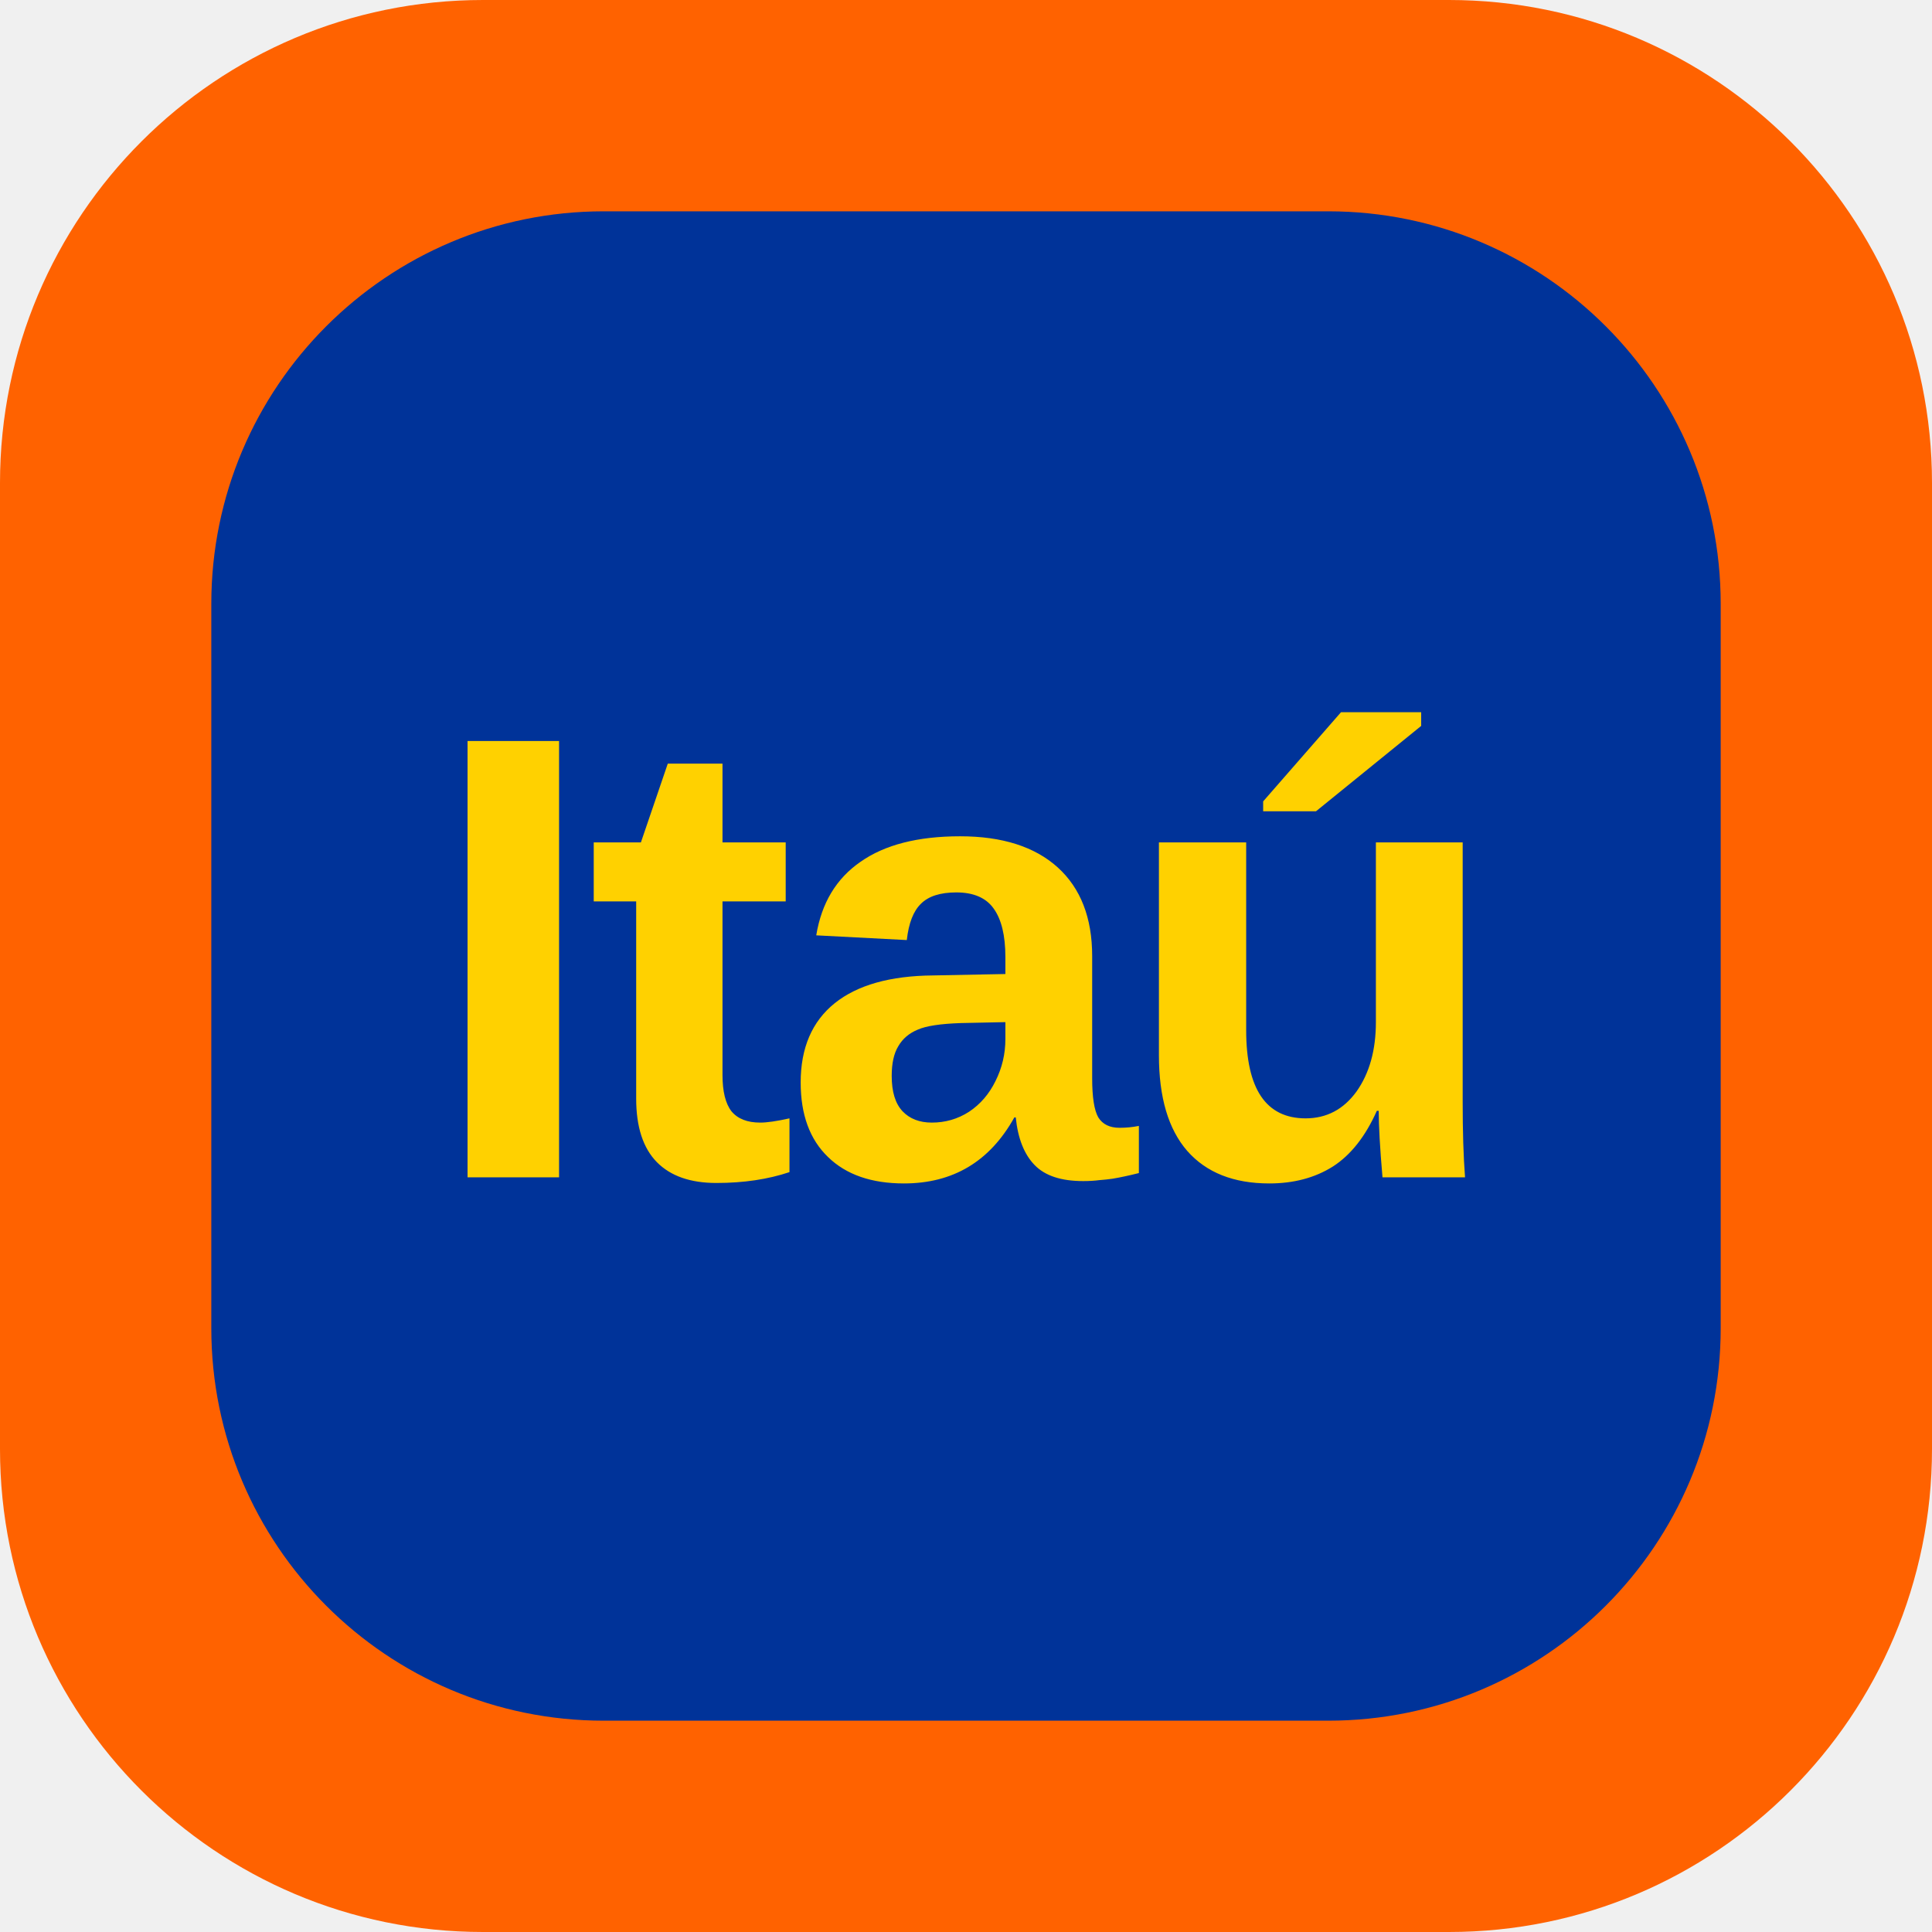
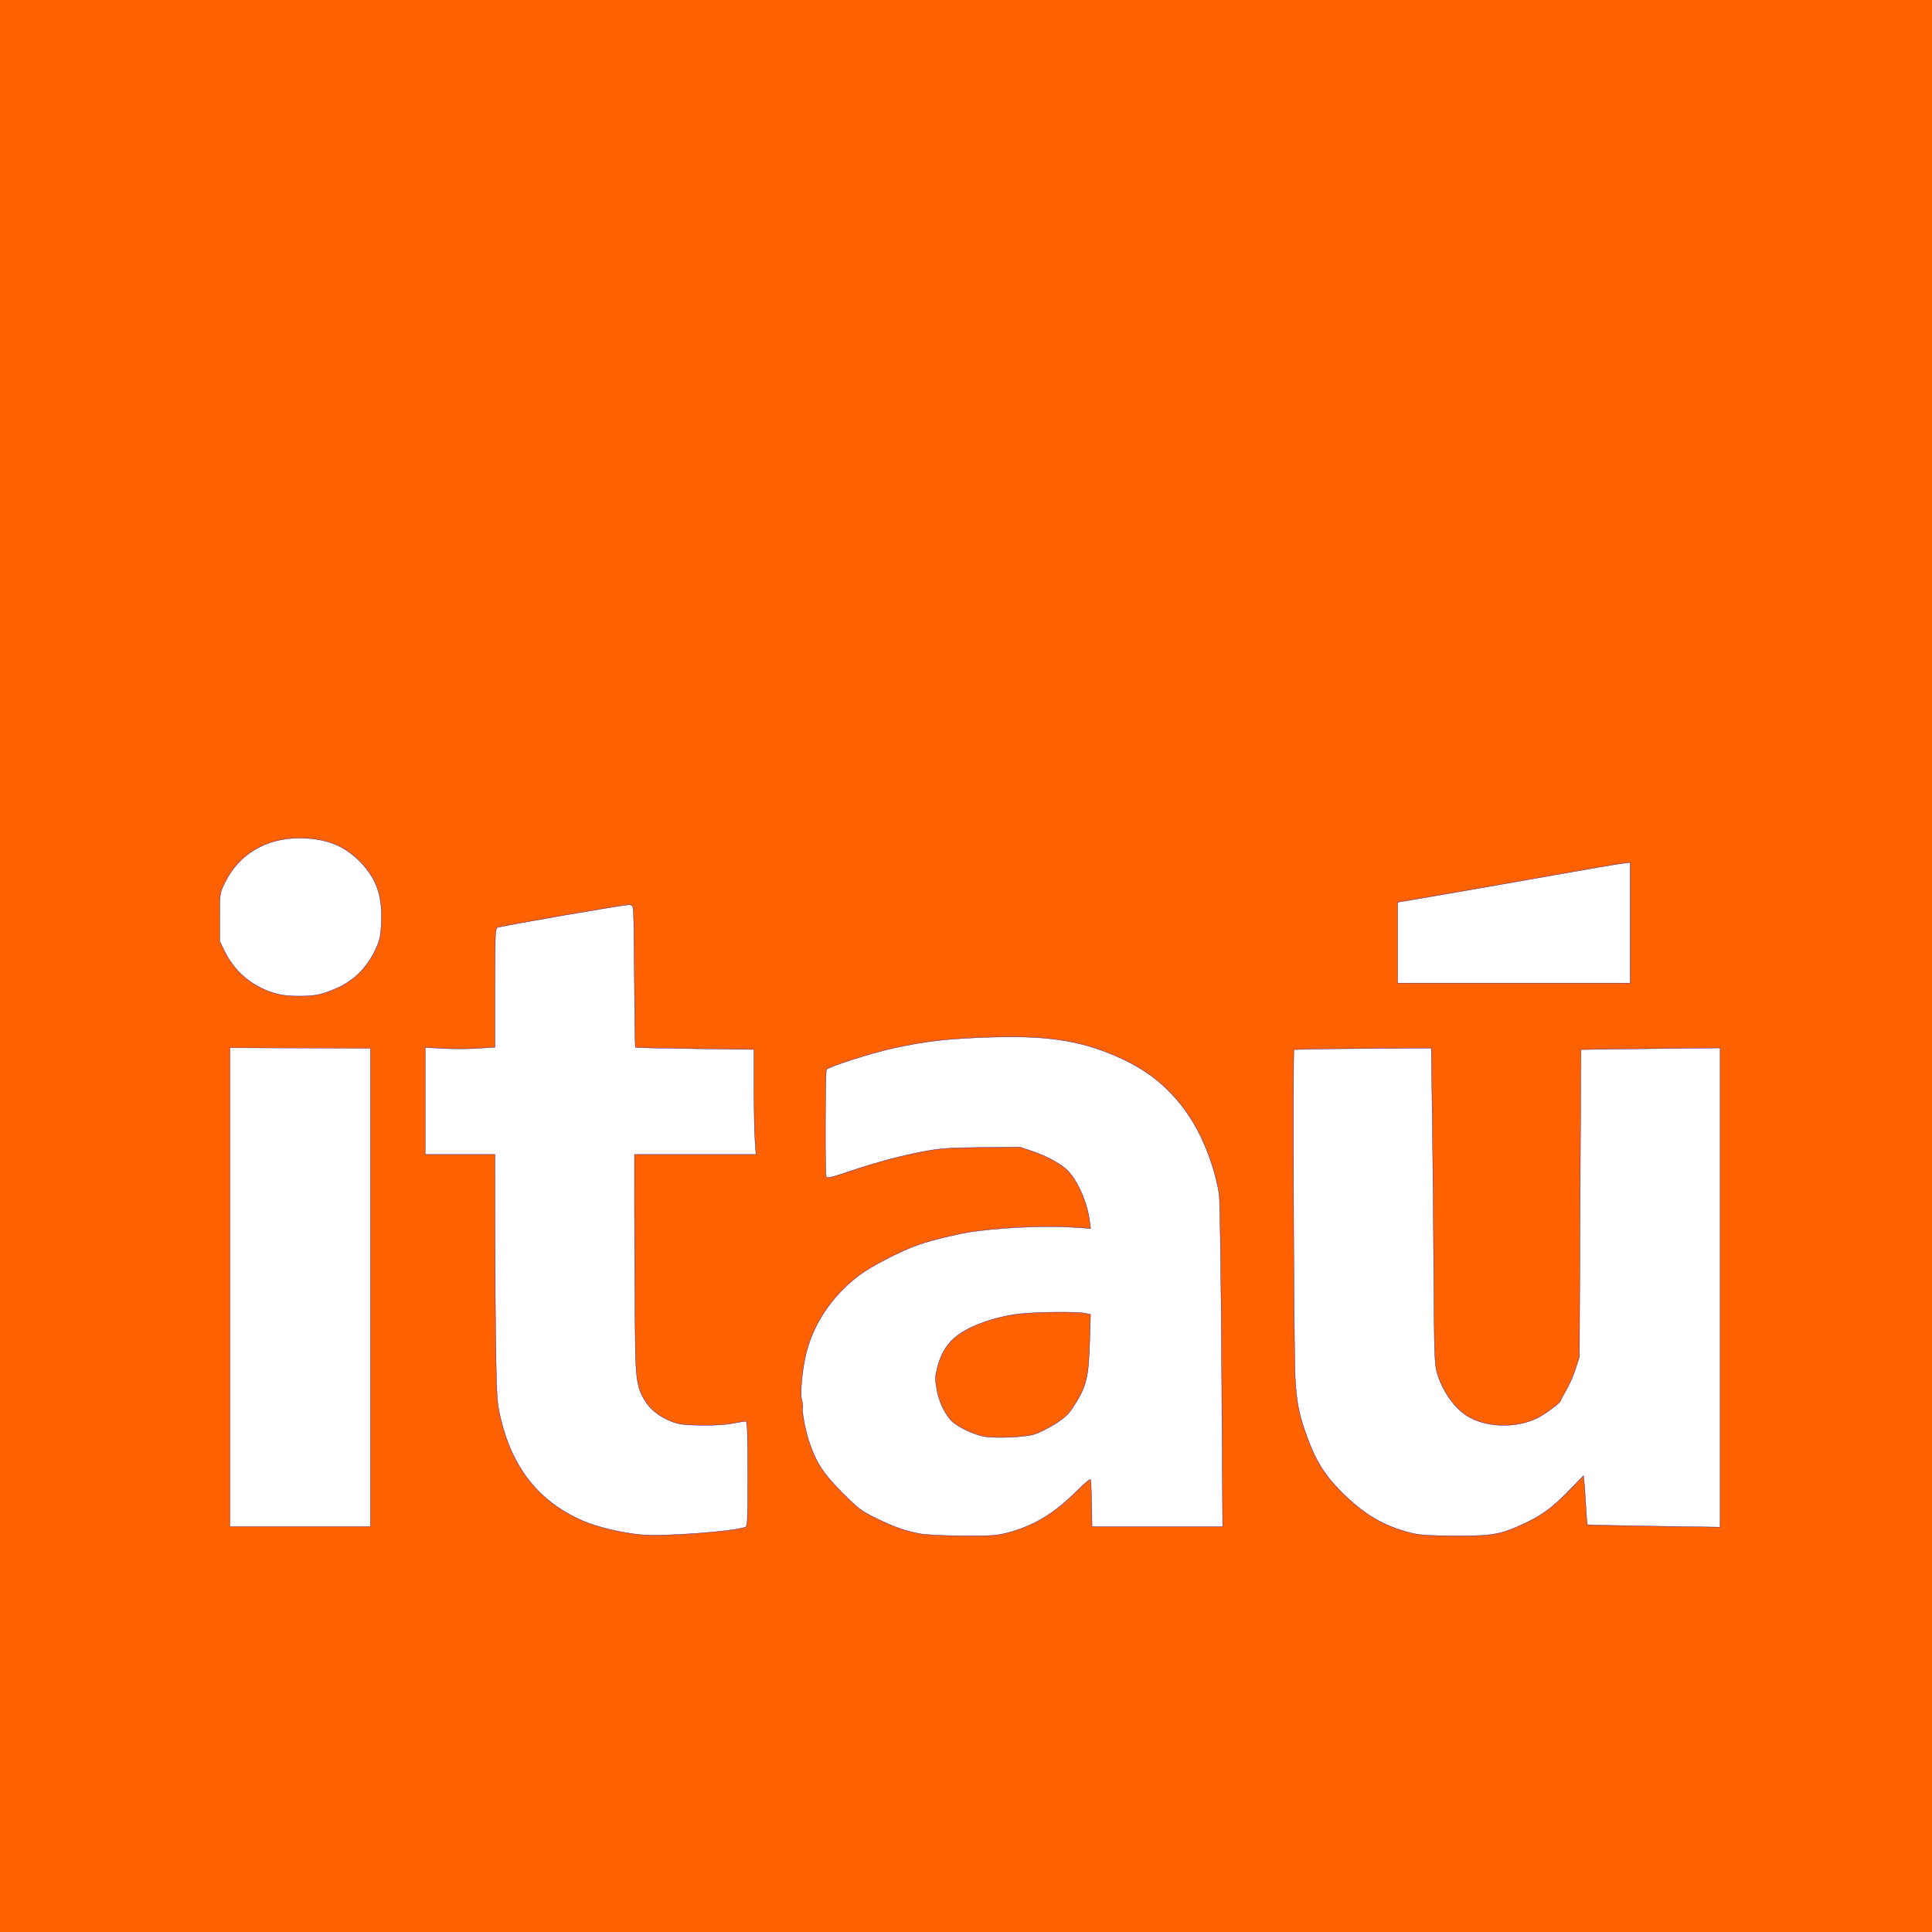
- <svg xmlns="http://www.w3.org/2000/svg" viewBox="0 0 64 64" fill="none">
-   <rect width="64" height="64" rx="16" fill="#FF6200" />
-   <rect x="7" y="7" width="50" height="50" rx="13" fill="#003399" />
-   <text x="32" y="39" text-anchor="middle" fill="#FFD100" font-family="Arial, Helvetica, sans-serif" font-weight="900" font-size="21" letter-spacing="-0.5">Itaú</text>
+ <svg xmlns="http://www.w3.org/2000/svg" width="100%" height="100%" viewBox="0 0 100.031 100.031" version="1.1" id="svg1" xml:space="preserve">
+   <defs id="defs1" />
+   <g id="g9-8-6-4-6" style="display:inline" transform="matrix(0.9676201,0,0,0.9676201,-252.649,-24.35656)">
+     <rect style="fill:#fe6100;fill-opacity:1;stroke:none;stroke-opacity:1" id="rect1-5-2-2-8-3-1" width="103.378" height="103.378" x="261.104" y="25.172" ry="6.6953231e-07" />
+     <g id="g1" transform="matrix(0.0521448,0,0,0.0521448,259.4164,24.08674)">
+       <path style="fill:#ffffff;stroke:#160096;stroke-width:0.225" d="m 268.378,1341.609 -1.7e-4,-245.591 72.018,0.298 72.018,0.298 V 1341.907 1587.2 H 340.396 268.378 Z" id="path9" />
+       <path style="fill:#ffffff;stroke:#160096;stroke-width:0.318" d="m 316.569,1040.762 c -24.005,-6.475 -42.882,-21.775 -53.515,-43.375 l -5.251,-10.666 v -24.7 c 0,-24.677 0.005,-24.709 5.214,-35.359 14.278,-29.191 41.982,-45.834 76.29,-45.834 27.04,0 46.21,7.413 62.588,24.203 17.036,17.464 23.24,35.667 21.74,63.783 -0.719,13.472 -1.57,17.136 -6.298,27.091 -8.18,17.224 -21.091,30.383 -37.269,37.985 -7.151,3.36 -16.738,6.818 -21.303,7.684 -11.549,2.19 -32.565,1.785 -42.196,-0.813 z" id="path10-5" />
+       <path style="fill:#ffffff;stroke:#160096;stroke-width:0.318" d="m 690.658,1595.728 c -19.817,-1.765 -45.835,-7.941 -60.472,-14.356 -44.77,-19.62 -72.026,-53.8 -84.238,-105.641 -3.517,-14.931 -3.949,-20.882 -4.718,-64.974 -0.466,-26.695 -0.872,-83.806 -0.902,-126.912 l -0.055,-78.375 h -35.806 -35.806 v -54.889 -54.889 l 18.699,1.002 c 10.284,0.551 26.397,0.476 35.806,-0.167 l 17.107,-1.169 v -61.008 c 0,-56.728 0.195,-61.065 2.785,-61.831 8.01,-2.368 128.619,-23.262 134.279,-23.262 3.477,0 4.332,0.846 4.922,4.868 0.393,2.678 0.887,35.435 1.097,72.794 0.21,37.359 0.682,68.225 1.049,68.591 0.366,0.366 27.883,1.007 61.147,1.424 l 60.481,0.758 0.008,38.372 c 0.005,21.105 0.471,45.354 1.036,53.888 l 1.027,15.516 h -62.304 -62.304 l -0.042,9.15 c -0.192,41.518 0.432,171.773 0.919,192.054 0.725,30.14 2.337,39.025 9.138,50.354 6.046,10.072 15.091,17.357 27.729,22.331 7.646,3.009 12.707,3.685 29.929,3.995 12.888,0.232 25.227,-0.484 32.623,-1.895 6.543,-1.248 12.791,-2.269 13.885,-2.27 1.552,0 1.989,11.858 1.989,53.998 0,50.031 -0.205,54.065 -2.785,54.883 -14.497,4.596 -84.191,9.621 -106.225,7.659 z" id="path11" />
+       <path style="fill:#ffffff;stroke:#160096;stroke-width:0.318" d="m 974.899,1594.407 c -15.456,-3.226 -24.858,-6.587 -43.147,-15.424 -15.404,-7.443 -18.149,-9.512 -35.134,-26.484 -19.749,-19.733 -27.377,-31.672 -34.637,-54.216 -3.616,-11.228 -7.177,-31.221 -5.922,-33.252 0.429,-0.694 0.004,-4.059 -0.944,-7.478 -1.924,-6.941 0.265,-30.756 4.374,-47.592 7.609,-31.172 26.787,-59.559 54.318,-80.401 12.658,-9.582 42.469,-24.96 61.038,-31.486 13.982,-4.914 43.672,-11.979 58.062,-13.816 37.161,-4.745 79.291,-6.007 111.722,-3.345 l 6.793,0.557 -1.032,-8.163 c -2.545,-20.135 -13.955,-44.613 -25.003,-53.638 -7.788,-6.363 -20.452,-12.965 -33.065,-17.24 l -13.366,-4.53 -38.989,0.349 c -31.726,0.284 -42.398,0.975 -57.29,3.708 -24.409,4.479 -49.914,11.251 -78.27,20.781 -20.154,6.774 -23.501,7.505 -24.34,5.321 -1.154,-3.007 -0.873,-106.558 0.297,-109.608 1.023,-2.667 44.553,-16.689 67.878,-21.866 33.823,-7.507 57.247,-10.149 102.068,-11.512 60.511,-1.84 95.487,4.199 136.002,23.483 32.593,15.513 57.3,39.224 74.756,71.741 10.632,19.805 19.496,46.173 22.37,66.539 0.804,5.695 1.934,84.652 2.511,175.46 l 1.05,165.106 h -67.023 -67.023 l -0.318,-17.903 c -0.292,-16.477 -0.526,-23.05 -1.07,-30.093 -0.133,-1.718 -5.349,2.488 -14.924,12.035 -22.798,22.731 -43.505,35.15 -70.466,42.262 -11.2,2.954 -16.686,3.316 -46.898,3.086 -21.355,-0.162 -38.035,-1.057 -44.379,-2.381 z m 118.378,-101.65 c 4.376,-1.273 13.735,-5.878 20.797,-10.233 9.781,-6.032 14.196,-9.961 18.533,-16.493 14.639,-22.047 16.819,-30.539 17.988,-70.045 l 0.783,-26.457 -5.975,-1.153 c -8.75,-1.688 -49.754,-1.28 -67.243,0.668 -8.315,0.926 -21.205,3.613 -28.645,5.971 -34.44,10.913 -48.545,23.376 -55.19,48.766 -2.42,9.247 -2.53,12.114 -0.844,21.946 2.143,12.5 7.4,24.154 14.585,32.337 5.683,6.472 24.317,15.377 35.626,17.024 11.793,1.718 40.27,0.379 49.586,-2.331 z" id="path12" />
+       <path style="fill:#ffffff;stroke:#160096;stroke-width:0.318" d="m 1479.744,1593.735 c -28.334,-7.29 -47.716,-18.813 -71.381,-42.441 -15.957,-15.932 -25.196,-30.461 -33.59,-52.826 -9.315,-24.82 -11.921,-37.396 -13.393,-64.636 -1.422,-26.317 -2.51,-334.552 -1.185,-335.876 0.41,-0.41 32.282,-0.936 70.827,-1.168 l 70.081,-0.423 1.003,70.068 c 0.552,38.538 1.235,111.245 1.518,161.572 0.446,79.278 0.866,92.731 3.144,100.681 5.32,18.566 16.786,35.541 29.946,44.332 19.152,12.794 51.46,13.935 73.708,2.602 7.473,-3.807 23.13,-15.396 23.13,-17.121 0,-0.664 2.532,-5.412 5.626,-10.551 3.094,-5.139 7.484,-15.072 9.756,-22.074 l 4.13,-12.731 0.719,-157.545 c 0.396,-86.65 0.839,-157.637 0.986,-157.749 0.147,-0.112 32.313,-0.539 71.481,-0.949 l 71.214,-0.744 v 245.879 245.879 l -67.853,-1.008 c -37.319,-0.555 -68.1,-1.255 -68.402,-1.557 -0.302,-0.302 -0.949,-8.02 -1.438,-17.153 -0.489,-9.132 -1.263,-20.314 -1.719,-24.849 l -0.83,-8.245 -14.572,15.024 c -16.928,17.453 -27.874,25.545 -46.103,34.083 -24.294,11.379 -32.407,12.817 -71.207,12.623 -27.623,-0.138 -36.407,-0.735 -45.593,-3.099 z" id="path13" />
+       <path style="fill:#ffffff;stroke:#160096;stroke-width:0.318" d="m 1466.456,988.151 -10e-5,-41.471 48.139,-8.247 c 26.477,-4.536 76.426,-13.279 110.999,-19.43 34.573,-6.151 66.619,-11.626 71.214,-12.167 l 8.355,-0.984 v 61.885 61.885 H 1585.809 1466.456 Z" id="path14" />
+     </g>
+   </g>
+   <style type="text/css" id="style2">
+ 	.st0{fill-rule:evenodd;clip-rule:evenodd;fill:#001E61;}
+ </style>
+   <style type="text/css" id="style2-0">
+ 	.st0{clip-path:url(#SVGID_2_);fill:#000051;}
+ 	.st1{clip-path:url(#SVGID_2_);fill:#0788FE;}
+ 	.st2{clip-path:url(#SVGID_2_);fill:#A06FFE;}
+ 	.st3{clip-path:url(#SVGID_2_);fill:#00D9CB;}
+ </style>
+   <style type="text/css" id="style2-09">
+ 	.st0{fill-rule:evenodd;clip-rule:evenodd;fill:#001E61;}
+ </style>
+   <style type="text/css" id="style2-8">
+ 	.st0{fill-rule:evenodd;clip-rule:evenodd;fill:#001E61;}
+ </style>
+   <style type="text/css" id="style2-2">
+ 	.st0{fill-rule:evenodd;clip-rule:evenodd;fill:#001E61;}
+ </style>
+   <style type="text/css" id="style2-5">
+ 	.st0{fill-rule:evenodd;clip-rule:evenodd;fill:#001E61;}
+ </style>
+   <style type="text/css" id="style2-094">
+ 	.st0{fill-rule:evenodd;clip-rule:evenodd;fill:#001E61;}
+ </style>
+   <style type="text/css" id="style2-82">
+ 	.st0{fill-rule:evenodd;clip-rule:evenodd;fill:#001E61;}
+ </style>
+   <style type="text/css" id="style2-1">
+ 	.st0{fill-rule:evenodd;clip-rule:evenodd;fill:#001E61;}
+ </style>
</svg>
